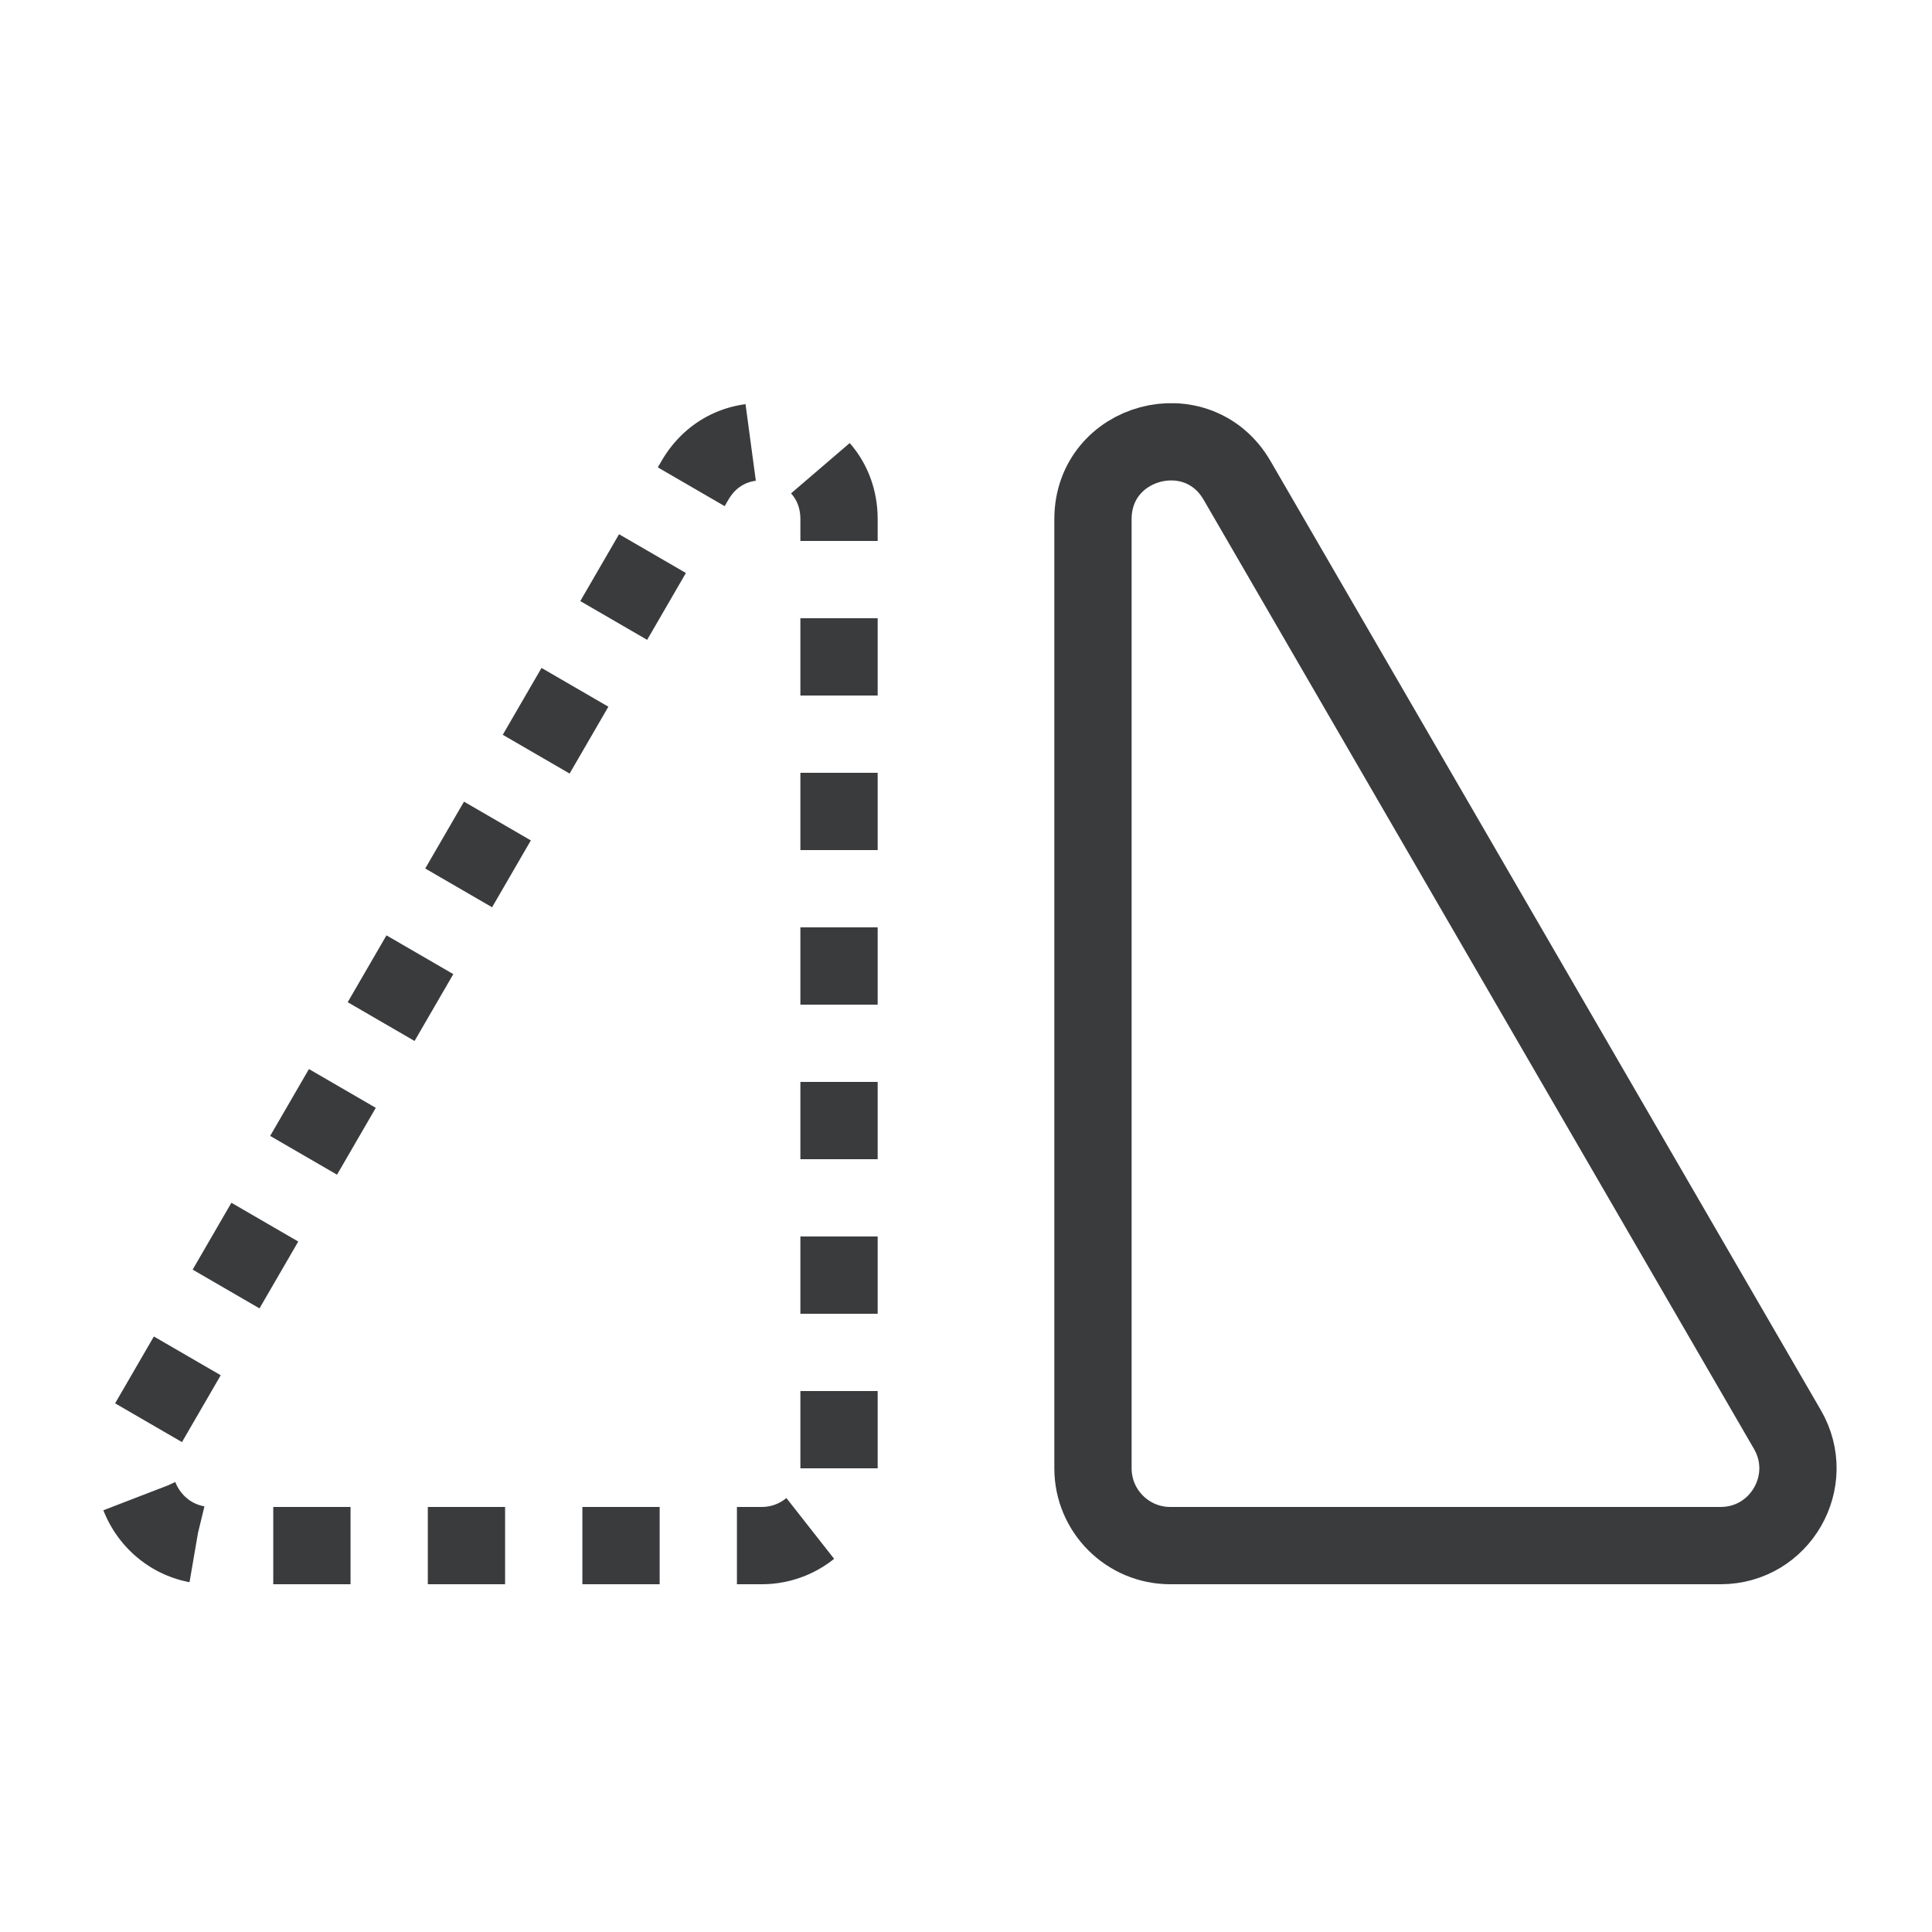
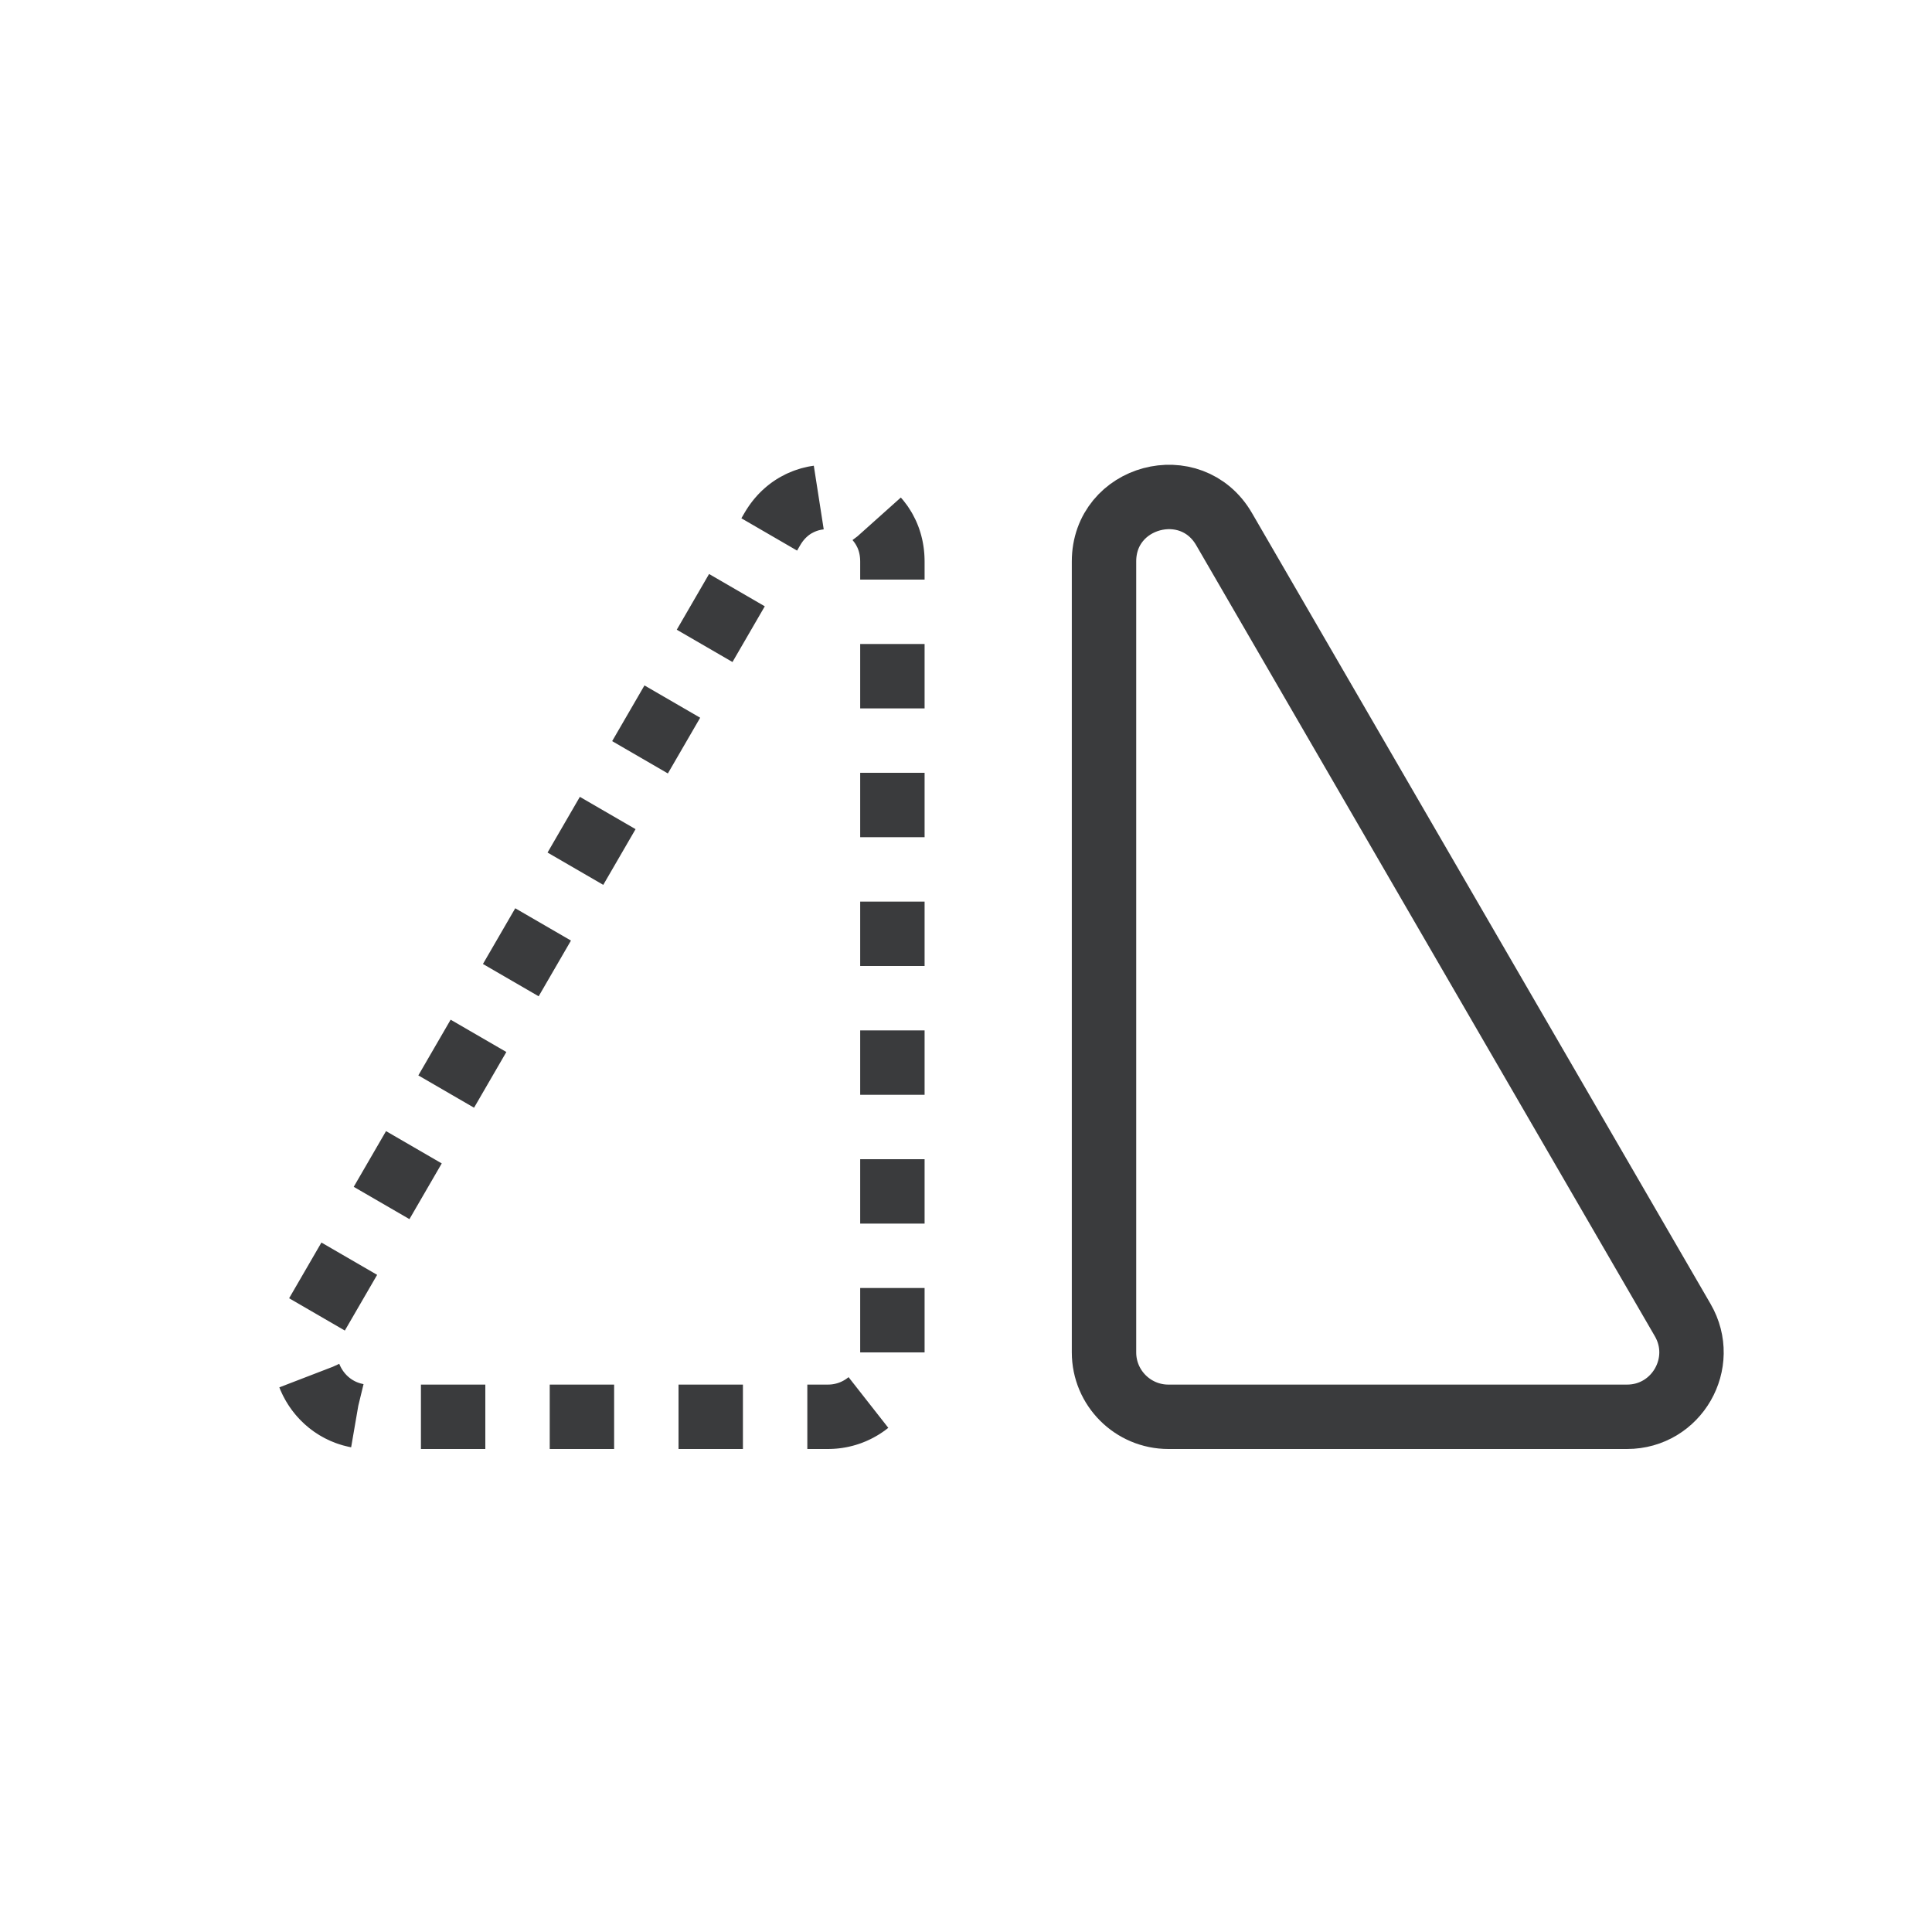
- <svg xmlns="http://www.w3.org/2000/svg" width="25" height="25" viewBox="0 0 25 25" fill="none">
-   <path d="M14.143 19L14.143 6.718C14.143 5.696 15.496 5.333 16.008 6.217L23.129 18.498C23.516 19.165 23.035 20 22.264 20L15.143 20C14.591 20 14.143 19.552 14.143 19Z" stroke="#3A3B3D" />
-   <path d="M10.857 19L10.857 6.718C10.857 5.696 9.504 5.333 8.992 6.217L1.871 18.498C1.484 19.165 1.965 20 2.736 20L9.857 20C10.409 20 10.857 19.552 10.857 19Z" stroke="#3A3B3D" stroke-dasharray="1 1" />
+ <svg xmlns="http://www.w3.org/2000/svg" width="30" height="30" viewBox="0 0 30 30" fill="none">
+   <path d="M17.143 21L17.143 8.718C17.143 7.696 18.496 7.333 19.008 8.217L26.129 20.498C26.516 21.165 26.035 22 25.264 22L18.143 22C17.591 22 17.143 21.552 17.143 21Z" stroke="#3A3B3D" />
+   <path d="M13.857 21L13.857 8.718C13.857 7.696 12.504 7.333 11.992 8.217L4.871 20.498C4.484 21.165 4.965 22 5.736 22L12.857 22C13.409 22 13.857 21.552 13.857 21Z" stroke="#3A3B3D" stroke-dasharray="1 1" />
</svg>
